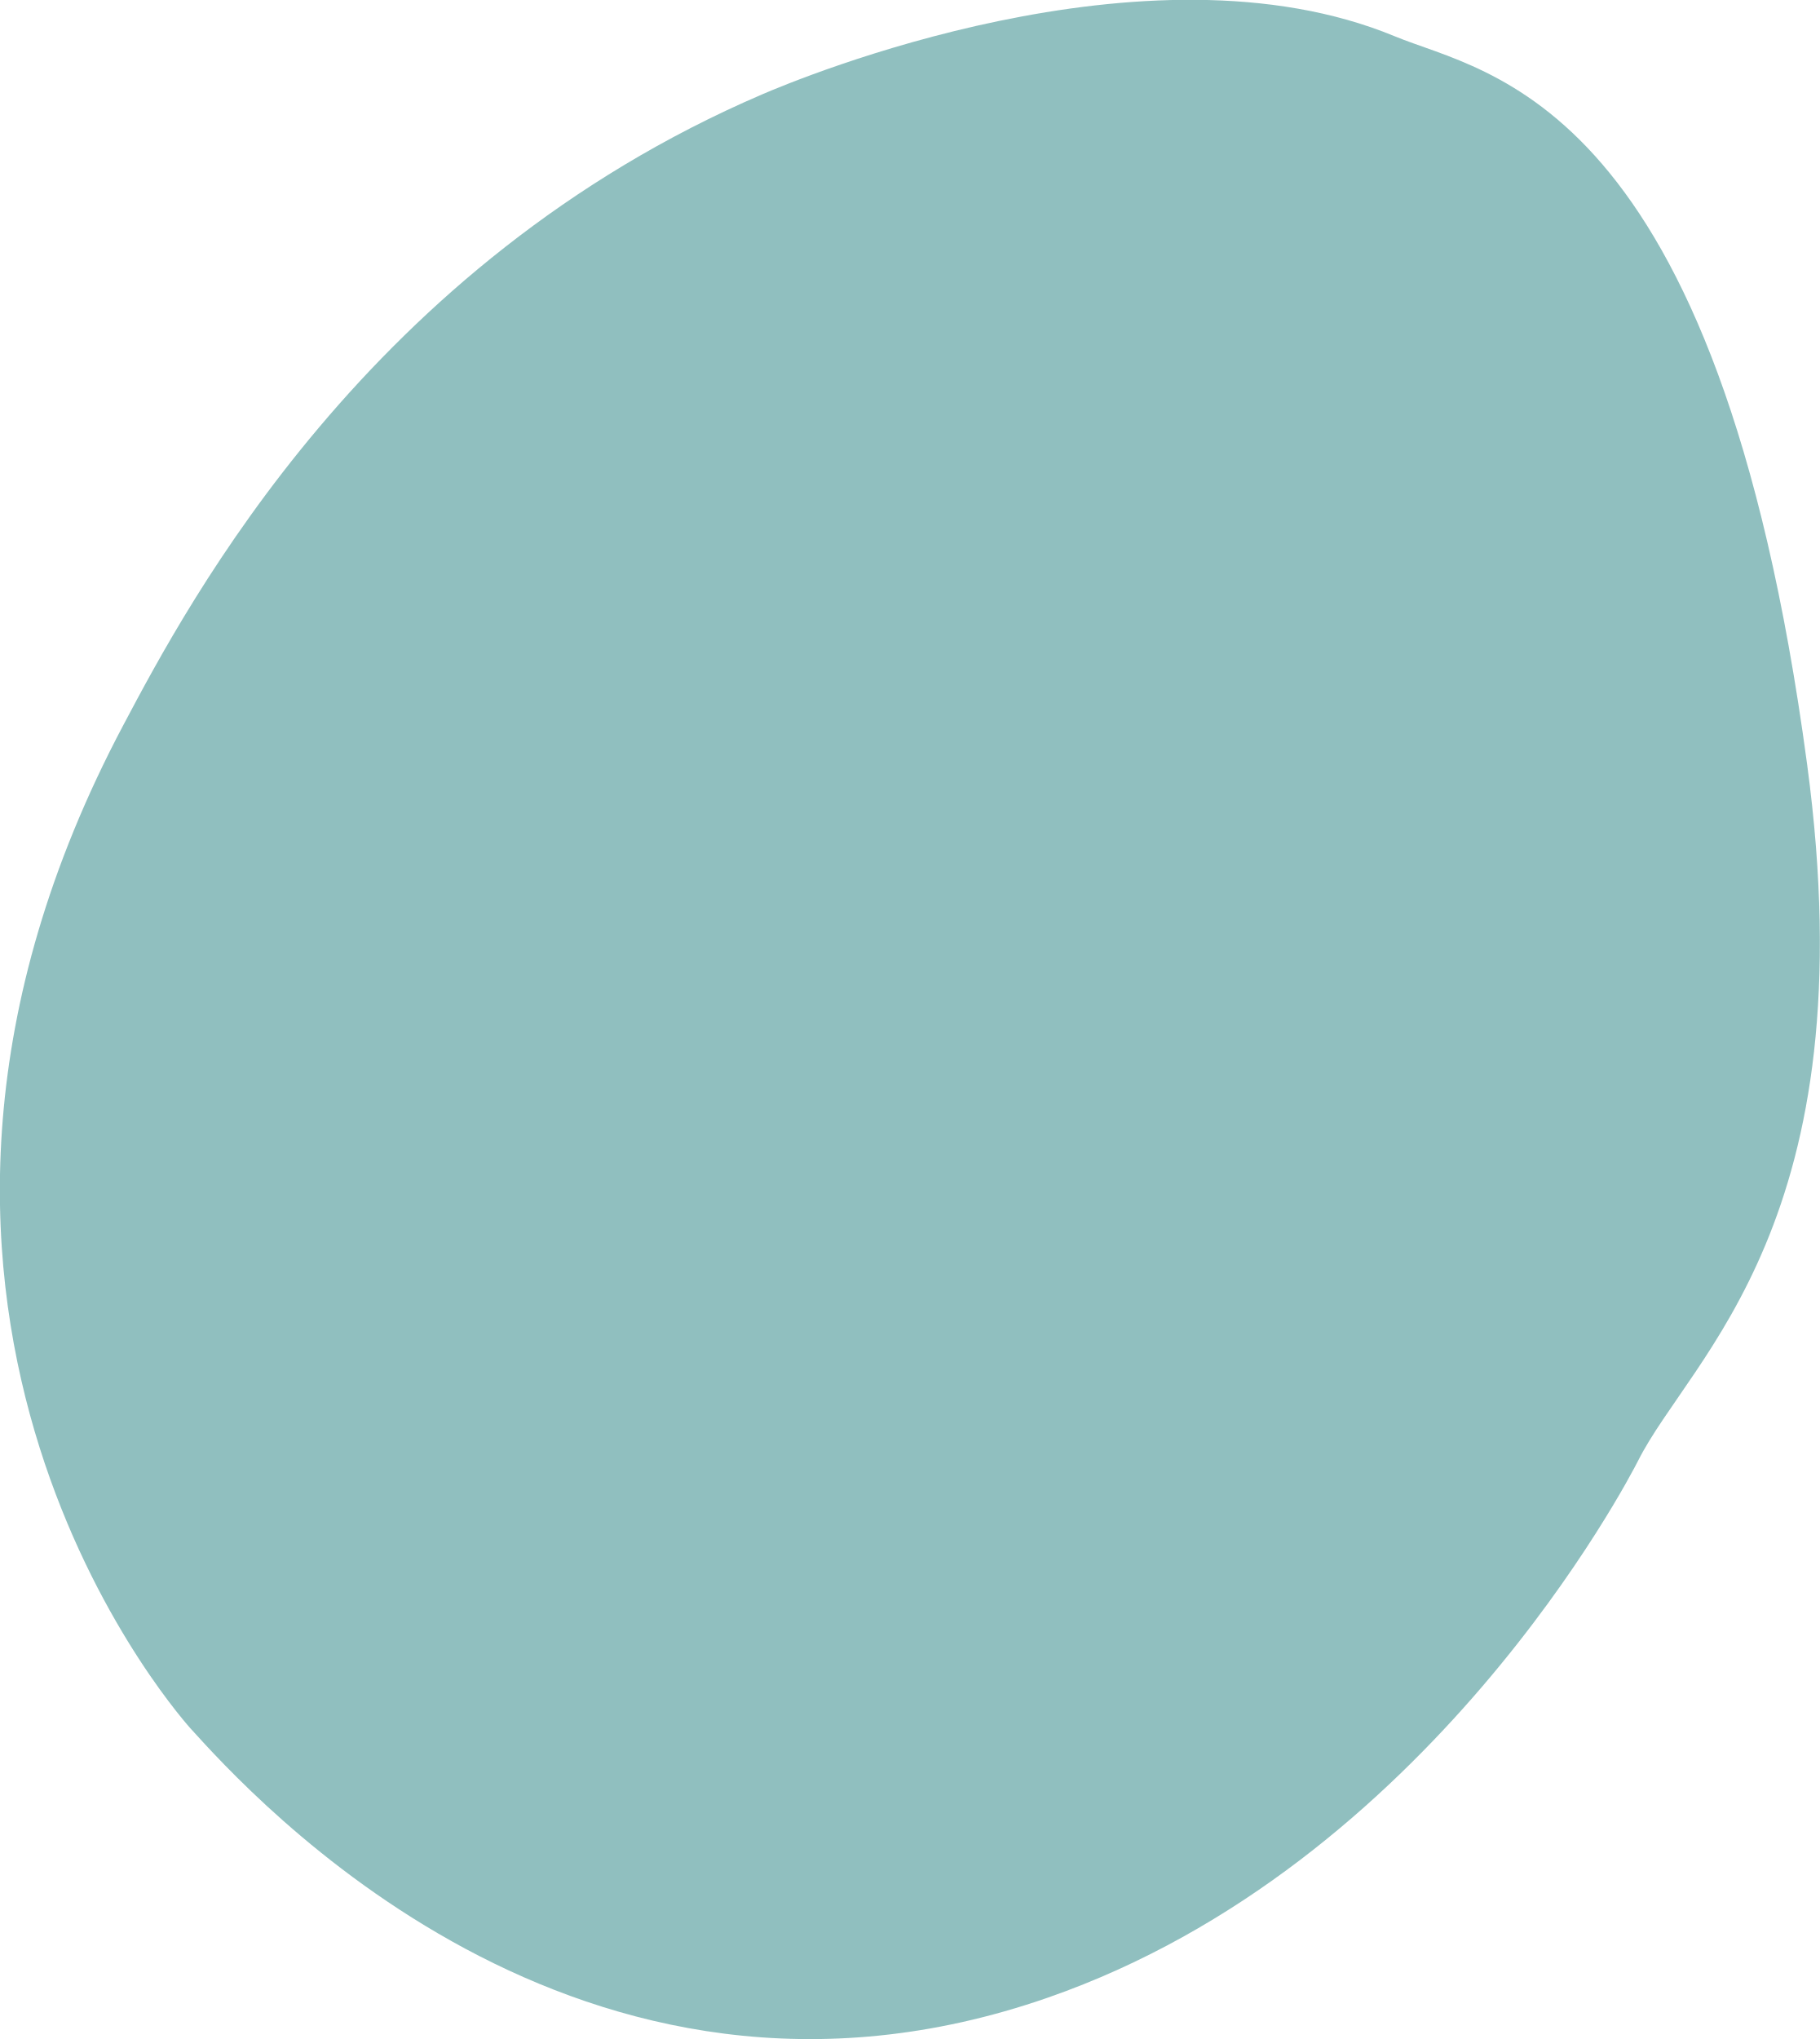
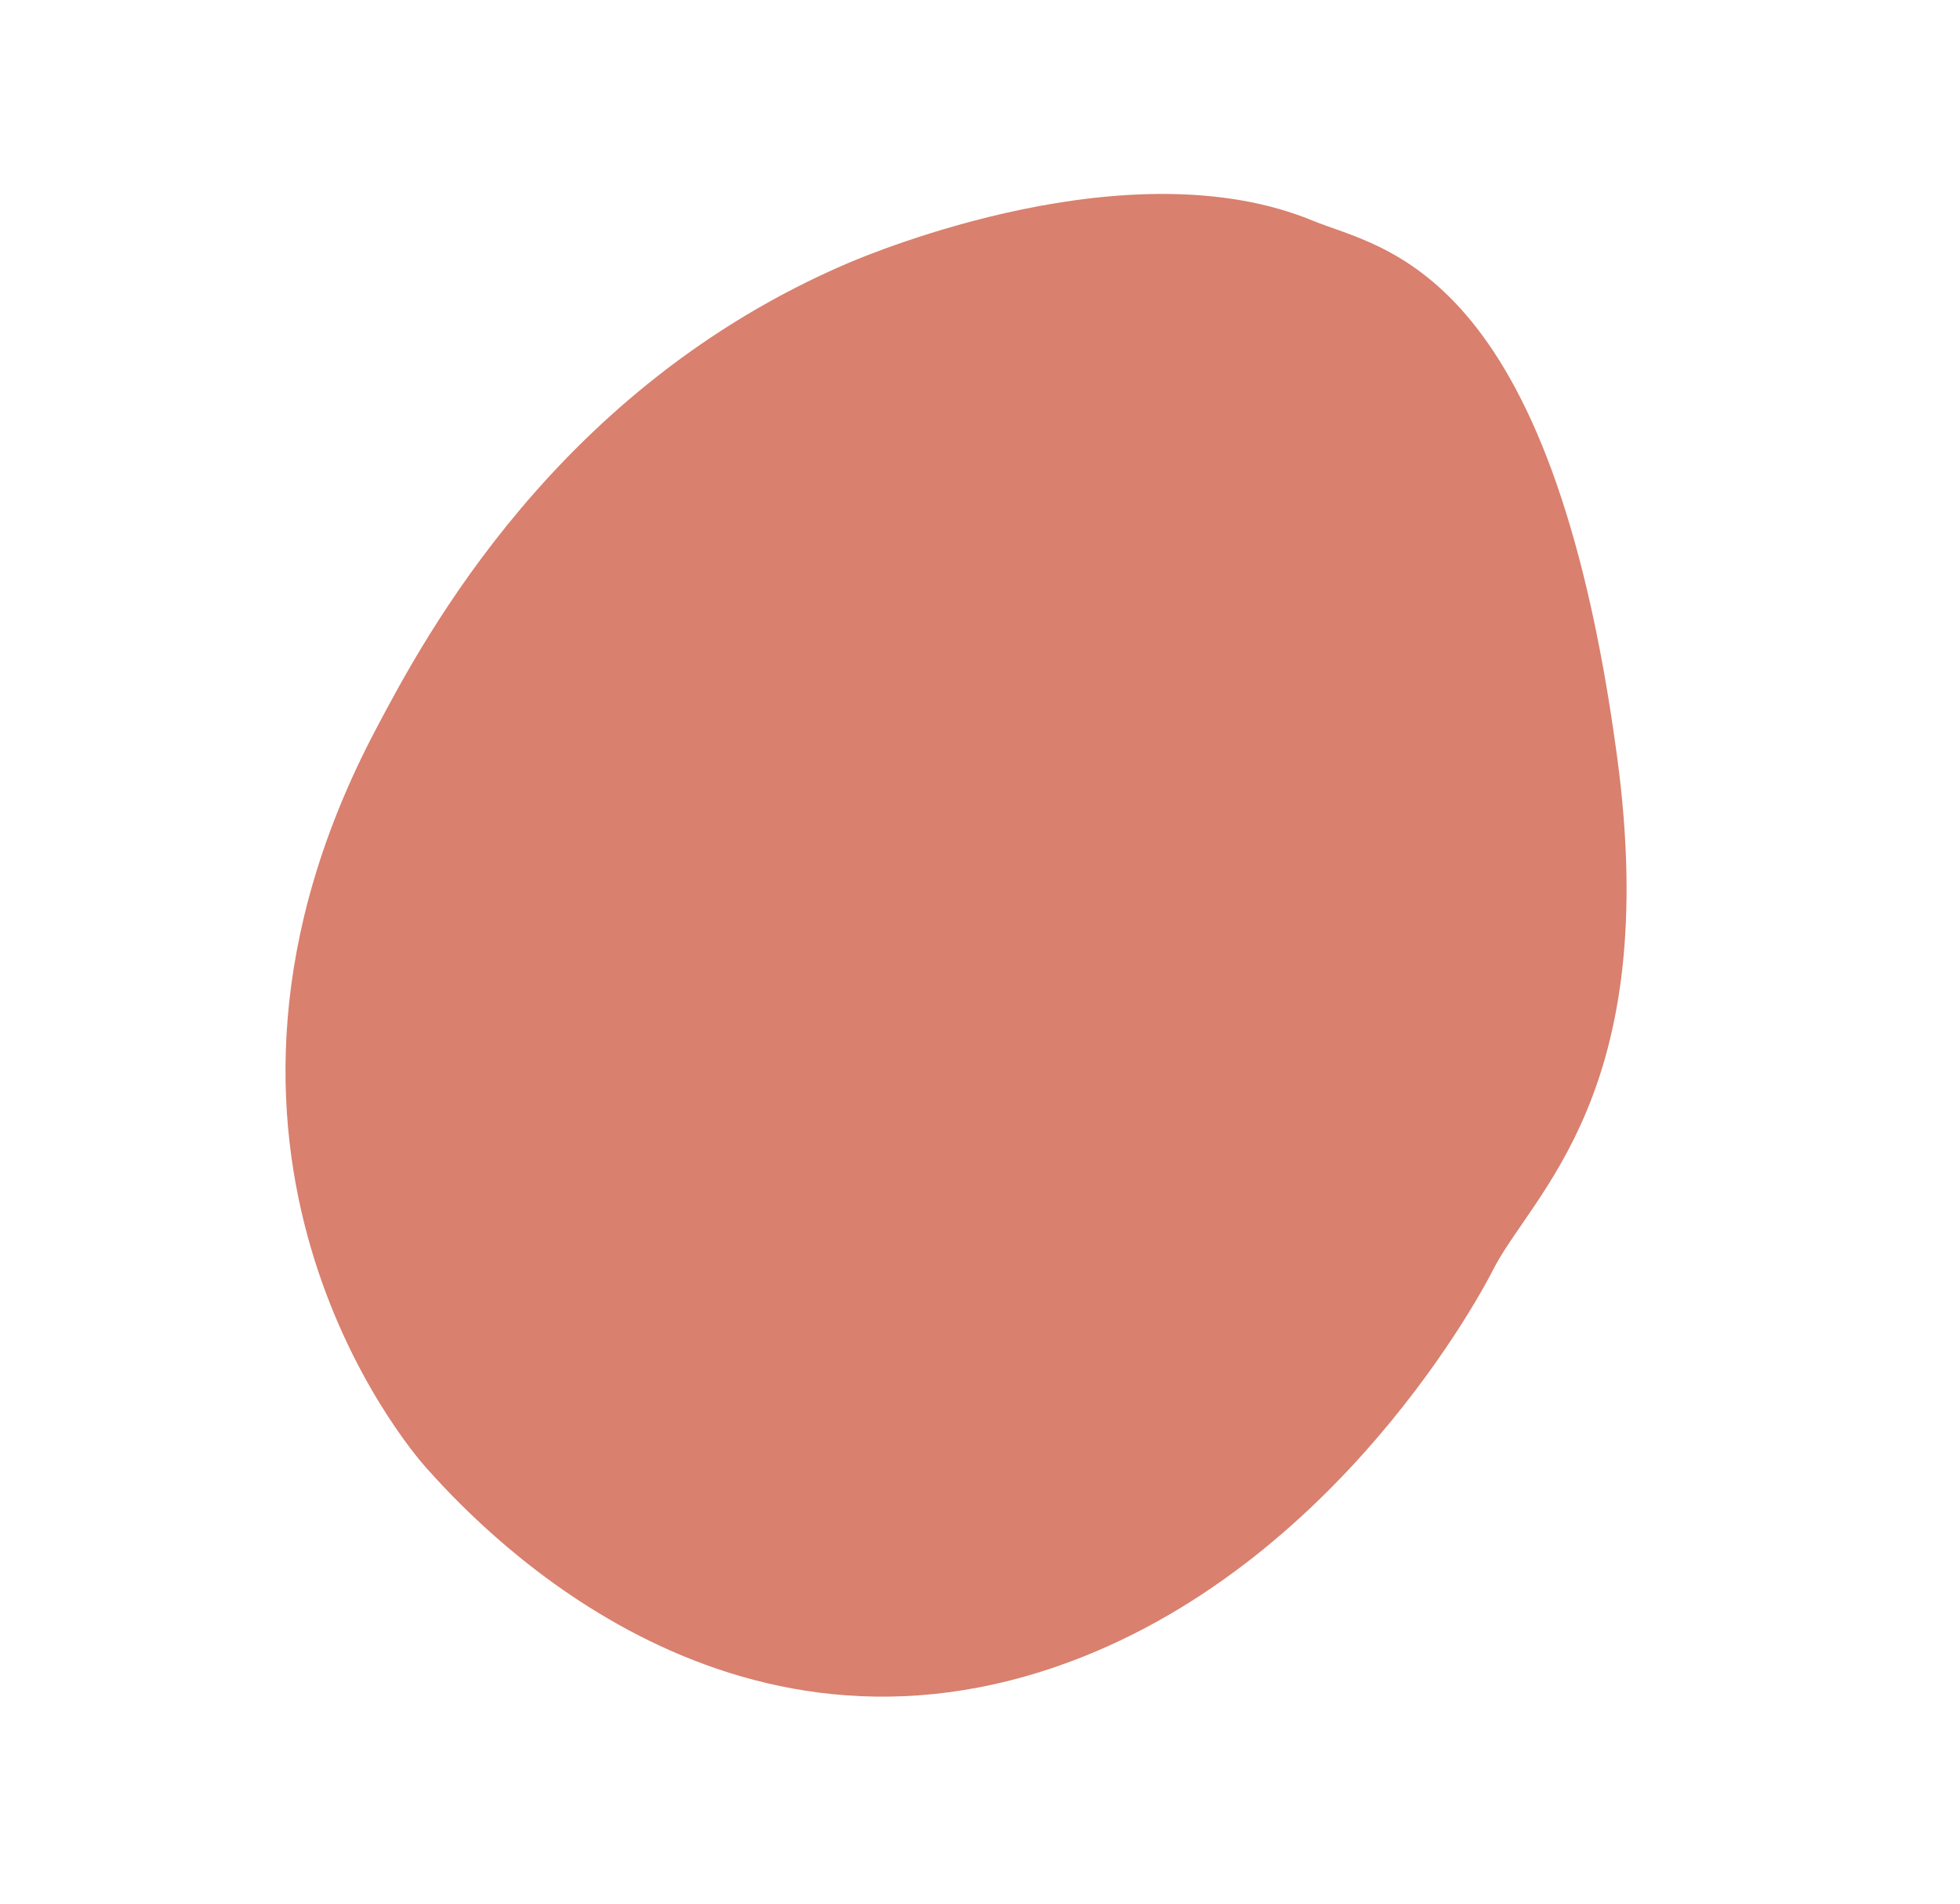
- <svg xmlns="http://www.w3.org/2000/svg" version="1.1" id="Layer_1" x="0px" y="0px" viewBox="0 0 544.1 609.5" style="enable-background:new 0 0 544.1 609.5;" xml:space="preserve">
-   <style type="text/css">
- 	.st0{opacity:0.88;fill:#81B7B7;enable-background:new    ;}
- </style>
-   <path id="Path_2" class="st0" d="M540.3,228.4c-26.8-199.8-95.5-206-123.4-217.6c-74.1-30.6-178.1,12.7-189,17.4  C110,78.8,56.4,179.9,36.9,216.7c-90.6,170.8,13.1,292.1,20,299.9C74.7,536.2,173,646,313.4,597.1c114-39.7,173.7-155.2,176.4-160.5  C505.5,405.4,558.7,365.3,540.3,228.4z" />
+ <svg xmlns="http://www.w3.org/2000/svg" viewBox="0 0 795.211 772.249">
+   <defs>
+     <style>.a{fill:#d46f5b;opacity:0.88;}</style>
+   </defs>
+   <path class="a" d="M332.48,39.693C146.04-37.03,106.3,19.423,82.33,37.8,18.75,86.674,4.288,198.444,2.855,210.189c-15.113,127.3,45.6,224.3,67.749,259.533C173.27,633.588,330.135,604.414,340.3,602.33c25.927-5.494,170.154-35.8,198.035-181.862C561,301.878,490.778,192.382,487.521,187.457,468.369,158.283,460.16,92.168,332.48,39.693Z" transform="translate(524.249 -0.667) rotate(60)" />
</svg>
